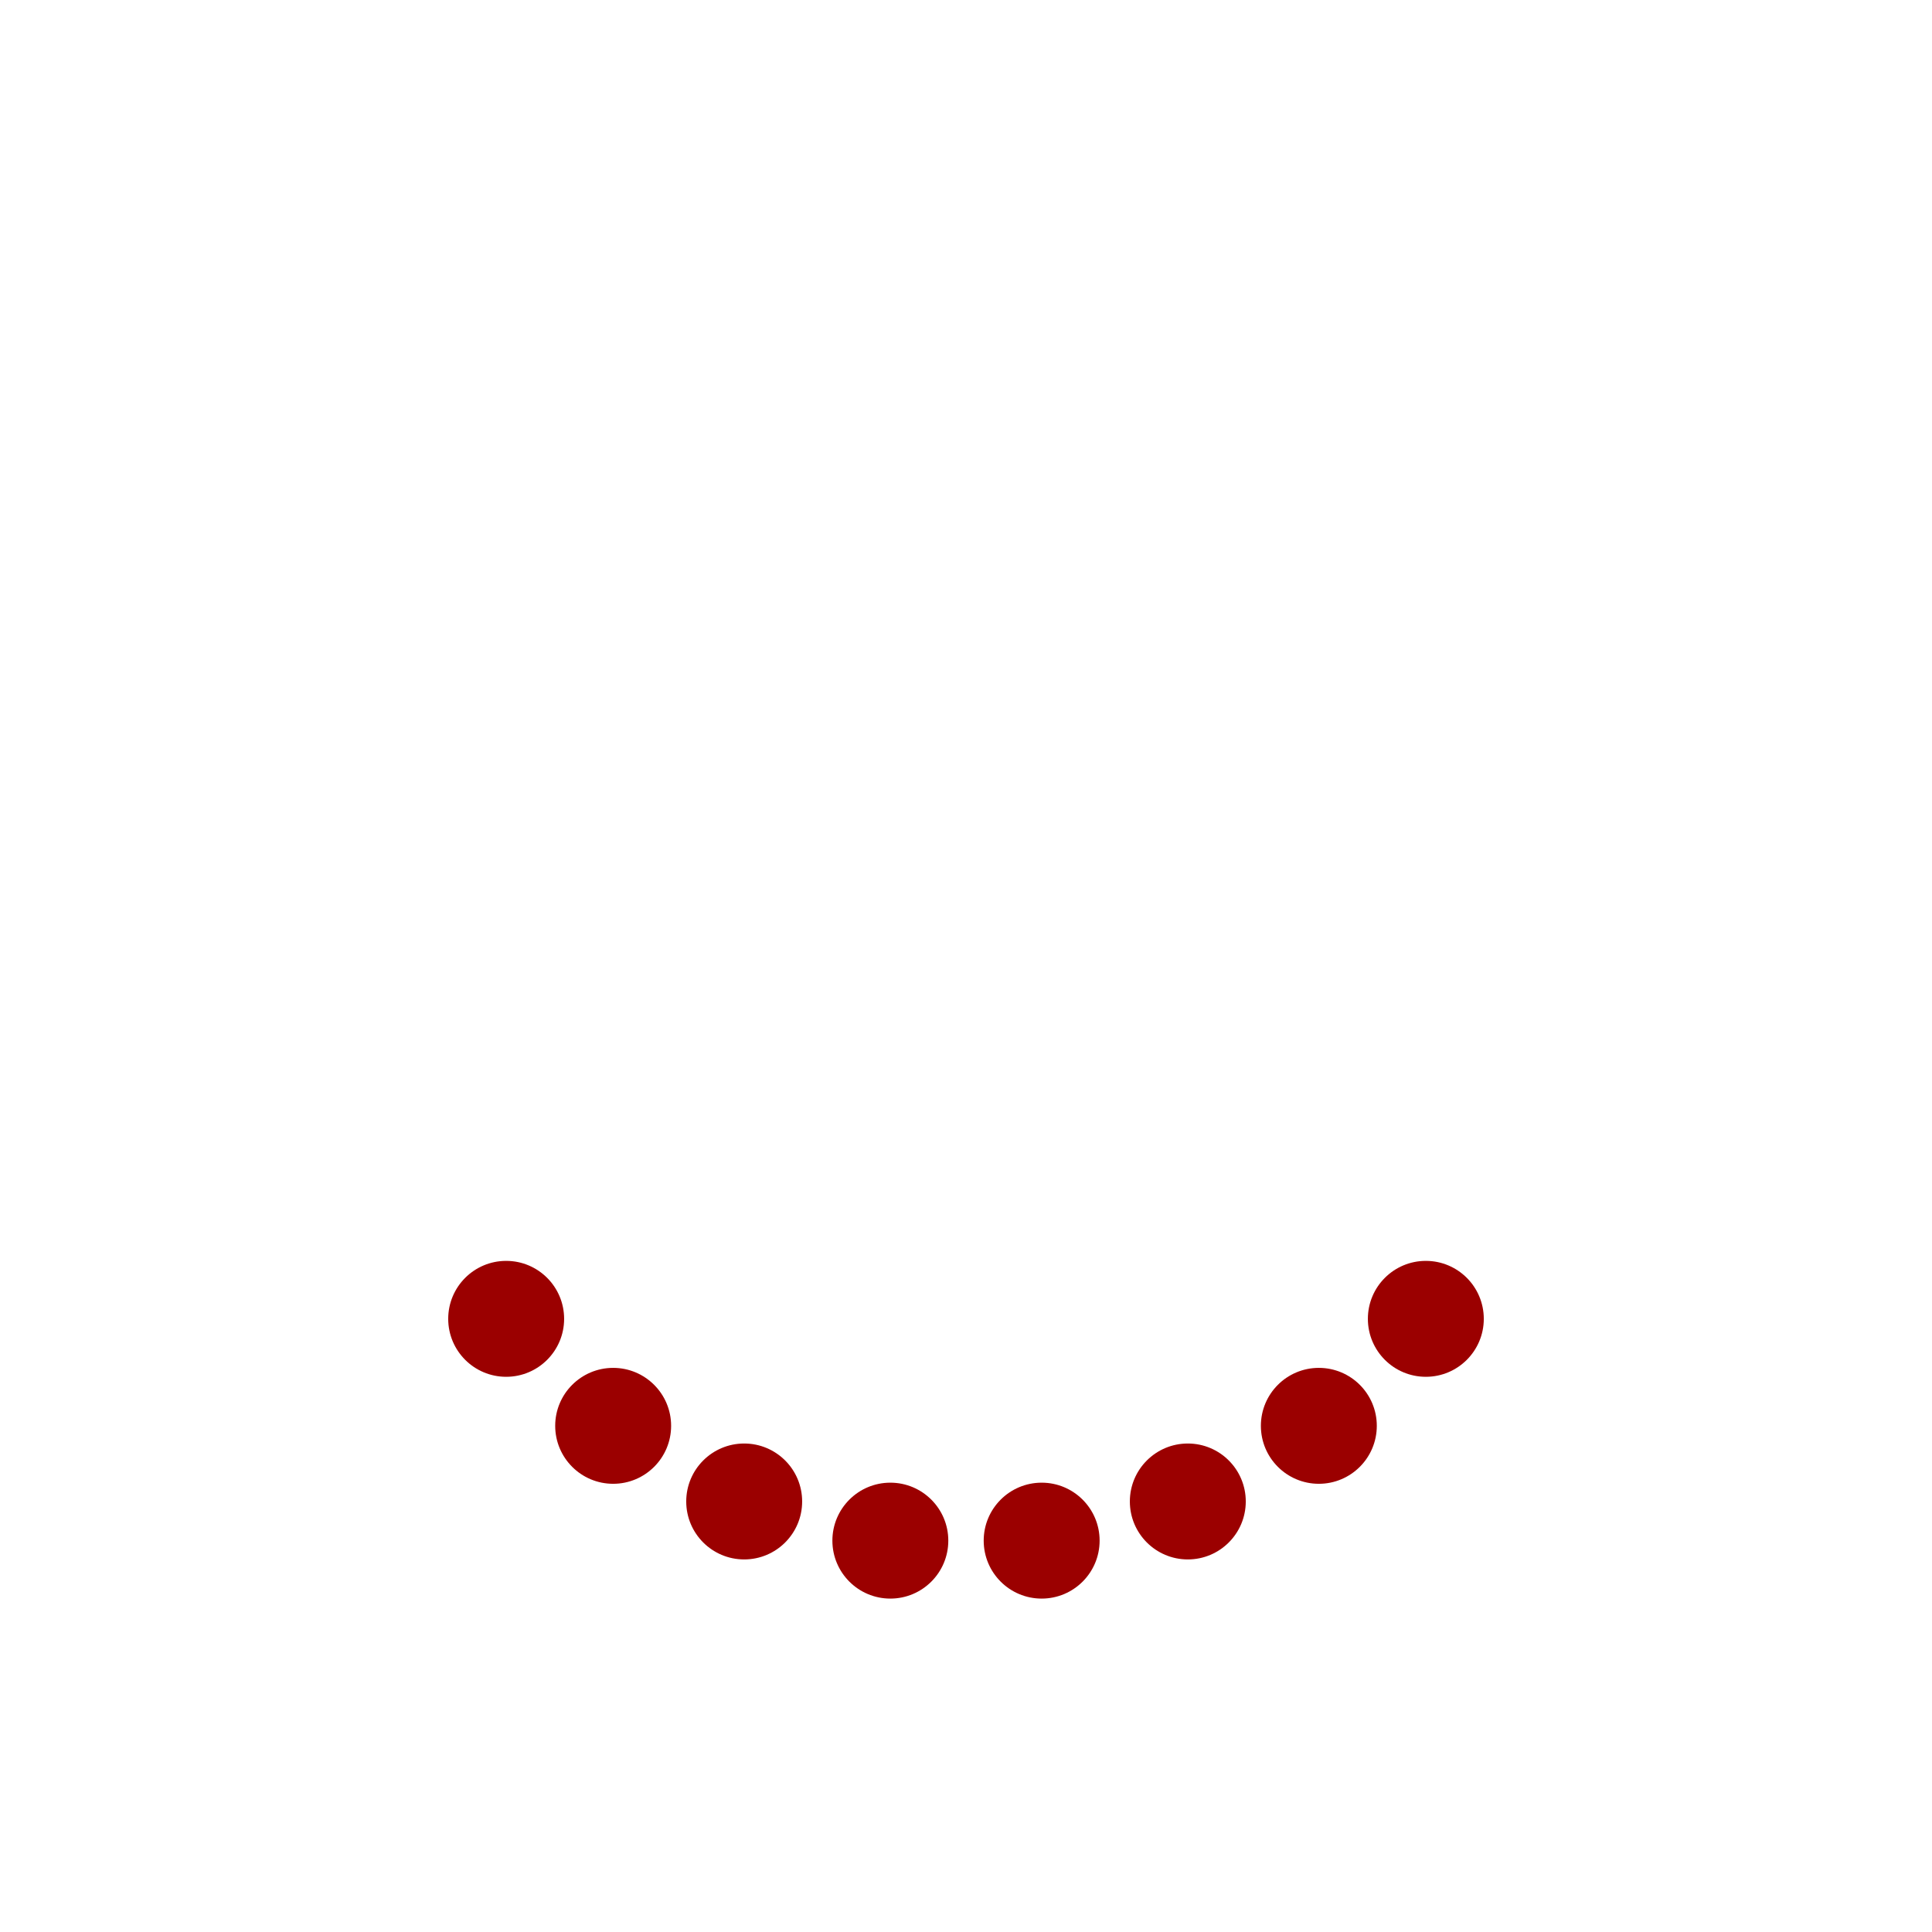
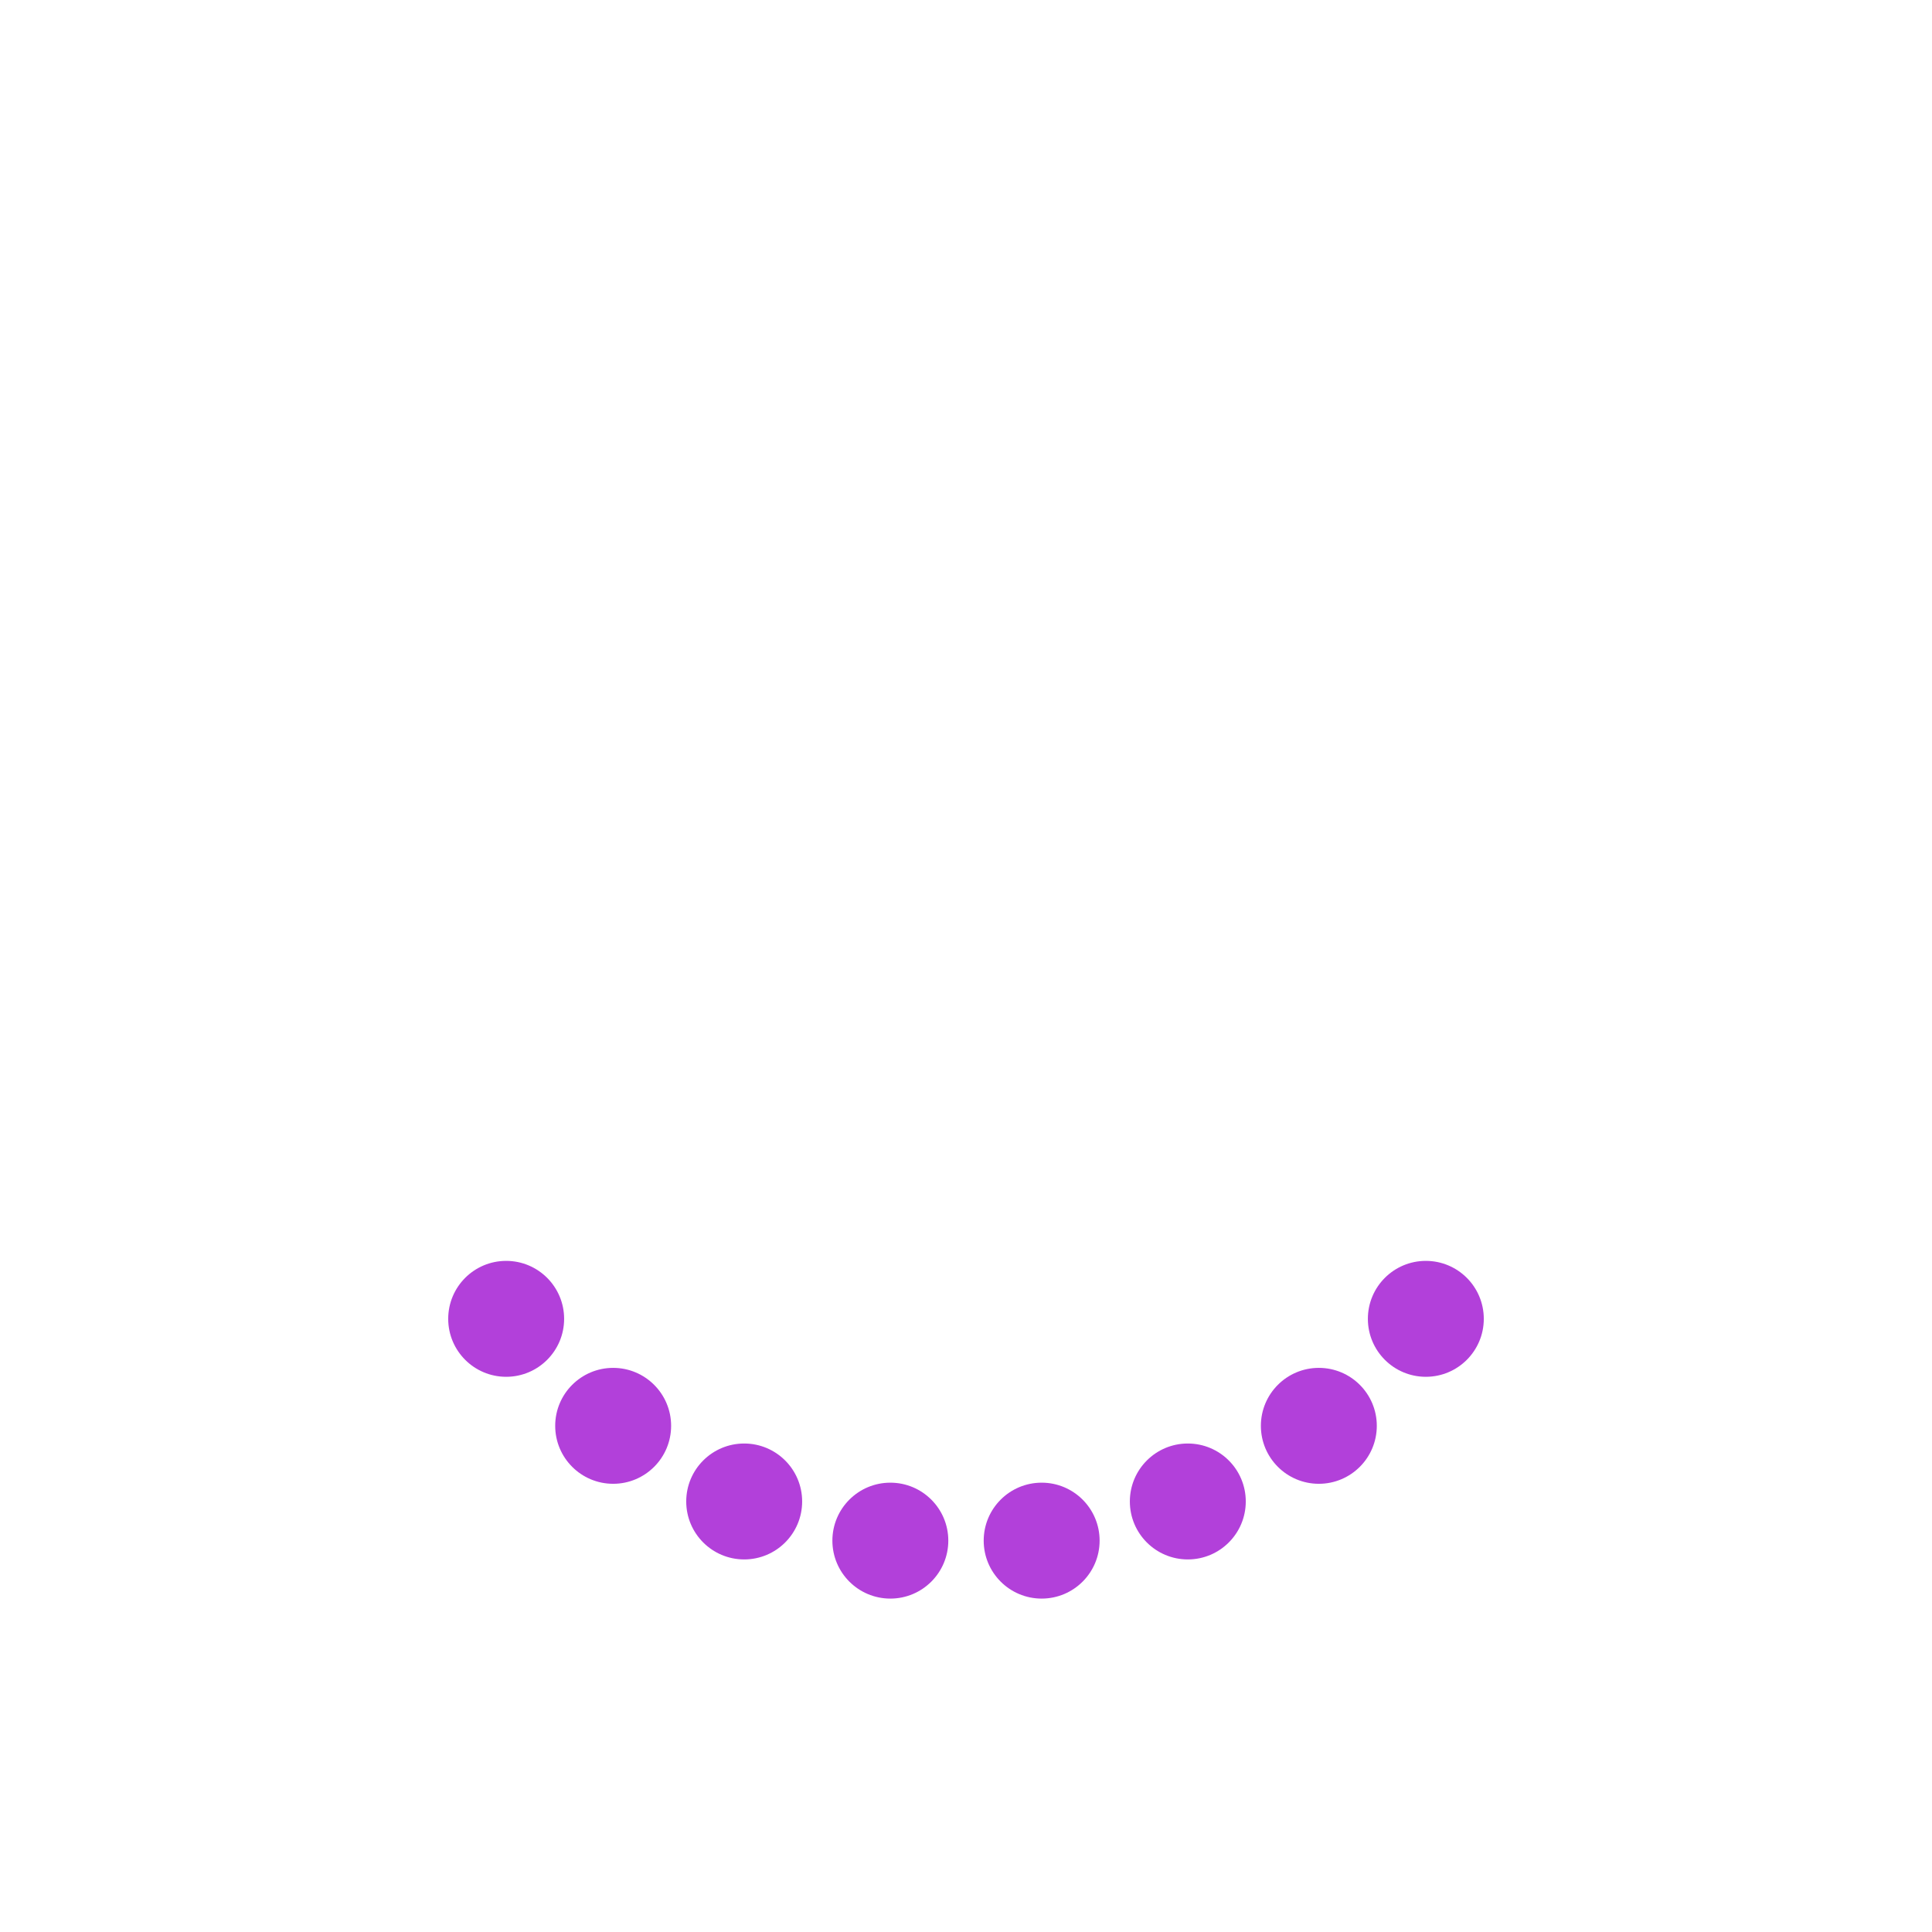
<svg xmlns="http://www.w3.org/2000/svg" style="margin: auto; background: none; display: block; shape-rendering: auto;" width="200px" height="200px" viewBox="0 0 100 100" preserveAspectRatio="xMidYMid">
  <g>
-     <circle cx="73.801" cy="68.263" fill="#9B0000" r="3">
+     <circle cx="73.801" cy="68.263" fill="#b240da" r="3">
      <animateTransform attributeName="transform" type="rotate" calcMode="spline" values="0 50 50;360 50 50" times="0;1" keySplines="0.5 0 0.5 1" repeatCount="indefinite" dur="1.493s" begin="0s" />
    </circle>
-     <circle cx="68.263" cy="73.801" fill="#9B0000" r="3">
+     <circle cx="68.263" cy="73.801" fill="#b240da" r="3">
      <animateTransform attributeName="transform" type="rotate" calcMode="spline" values="0 50 50;360 50 50" times="0;1" keySplines="0.5 0 0.5 1" repeatCount="indefinite" dur="1.493s" begin="-0.062s" />
    </circle>
-     <circle cx="61.481" cy="77.716" fill="#9B0000" r="3">
+     <circle cx="61.481" cy="77.716" fill="#b240da" r="3">
      <animateTransform attributeName="transform" type="rotate" calcMode="spline" values="0 50 50;360 50 50" times="0;1" keySplines="0.5 0 0.5 1" repeatCount="indefinite" dur="1.493s" begin="-0.125s" />
    </circle>
-     <circle cx="53.916" cy="79.743" fill="#9B0000" r="3">
+     <circle cx="53.916" cy="79.743" fill="#b240da" r="3">
      <animateTransform attributeName="transform" type="rotate" calcMode="spline" values="0 50 50;360 50 50" times="0;1" keySplines="0.5 0 0.5 1" repeatCount="indefinite" dur="1.493s" begin="-0.187s" />
    </circle>
-     <circle cx="46.084" cy="79.743" fill="#9B0000" r="3">
+     <circle cx="46.084" cy="79.743" fill="#b240da" r="3">
      <animateTransform attributeName="transform" type="rotate" calcMode="spline" values="0 50 50;360 50 50" times="0;1" keySplines="0.5 0 0.5 1" repeatCount="indefinite" dur="1.493s" begin="-0.25s" />
    </circle>
-     <circle cx="38.519" cy="77.716" fill="#9B0000" r="3">
+     <circle cx="38.519" cy="77.716" fill="#b240da" r="3">
      <animateTransform attributeName="transform" type="rotate" calcMode="spline" values="0 50 50;360 50 50" times="0;1" keySplines="0.5 0 0.5 1" repeatCount="indefinite" dur="1.493s" begin="-0.312s" />
    </circle>
-     <circle cx="31.737" cy="73.801" fill="#9B0000" r="3">
+     <circle cx="31.737" cy="73.801" fill="#b240da" r="3">
      <animateTransform attributeName="transform" type="rotate" calcMode="spline" values="0 50 50;360 50 50" times="0;1" keySplines="0.5 0 0.5 1" repeatCount="indefinite" dur="1.493s" begin="-0.375s" />
    </circle>
-     <circle cx="26.199" cy="68.263" fill="#9B0000" r="3">
+     <circle cx="26.199" cy="68.263" fill="#b240da" r="3">
      <animateTransform attributeName="transform" type="rotate" calcMode="spline" values="0 50 50;360 50 50" times="0;1" keySplines="0.5 0 0.5 1" repeatCount="indefinite" dur="1.493s" begin="-0.437s" />
    </circle>
    <animateTransform attributeName="transform" type="rotate" calcMode="spline" values="0 50 50;0 50 50" times="0;1" keySplines="0.5 0 0.5 1" repeatCount="indefinite" dur="1.493s" />
  </g>
</svg>
